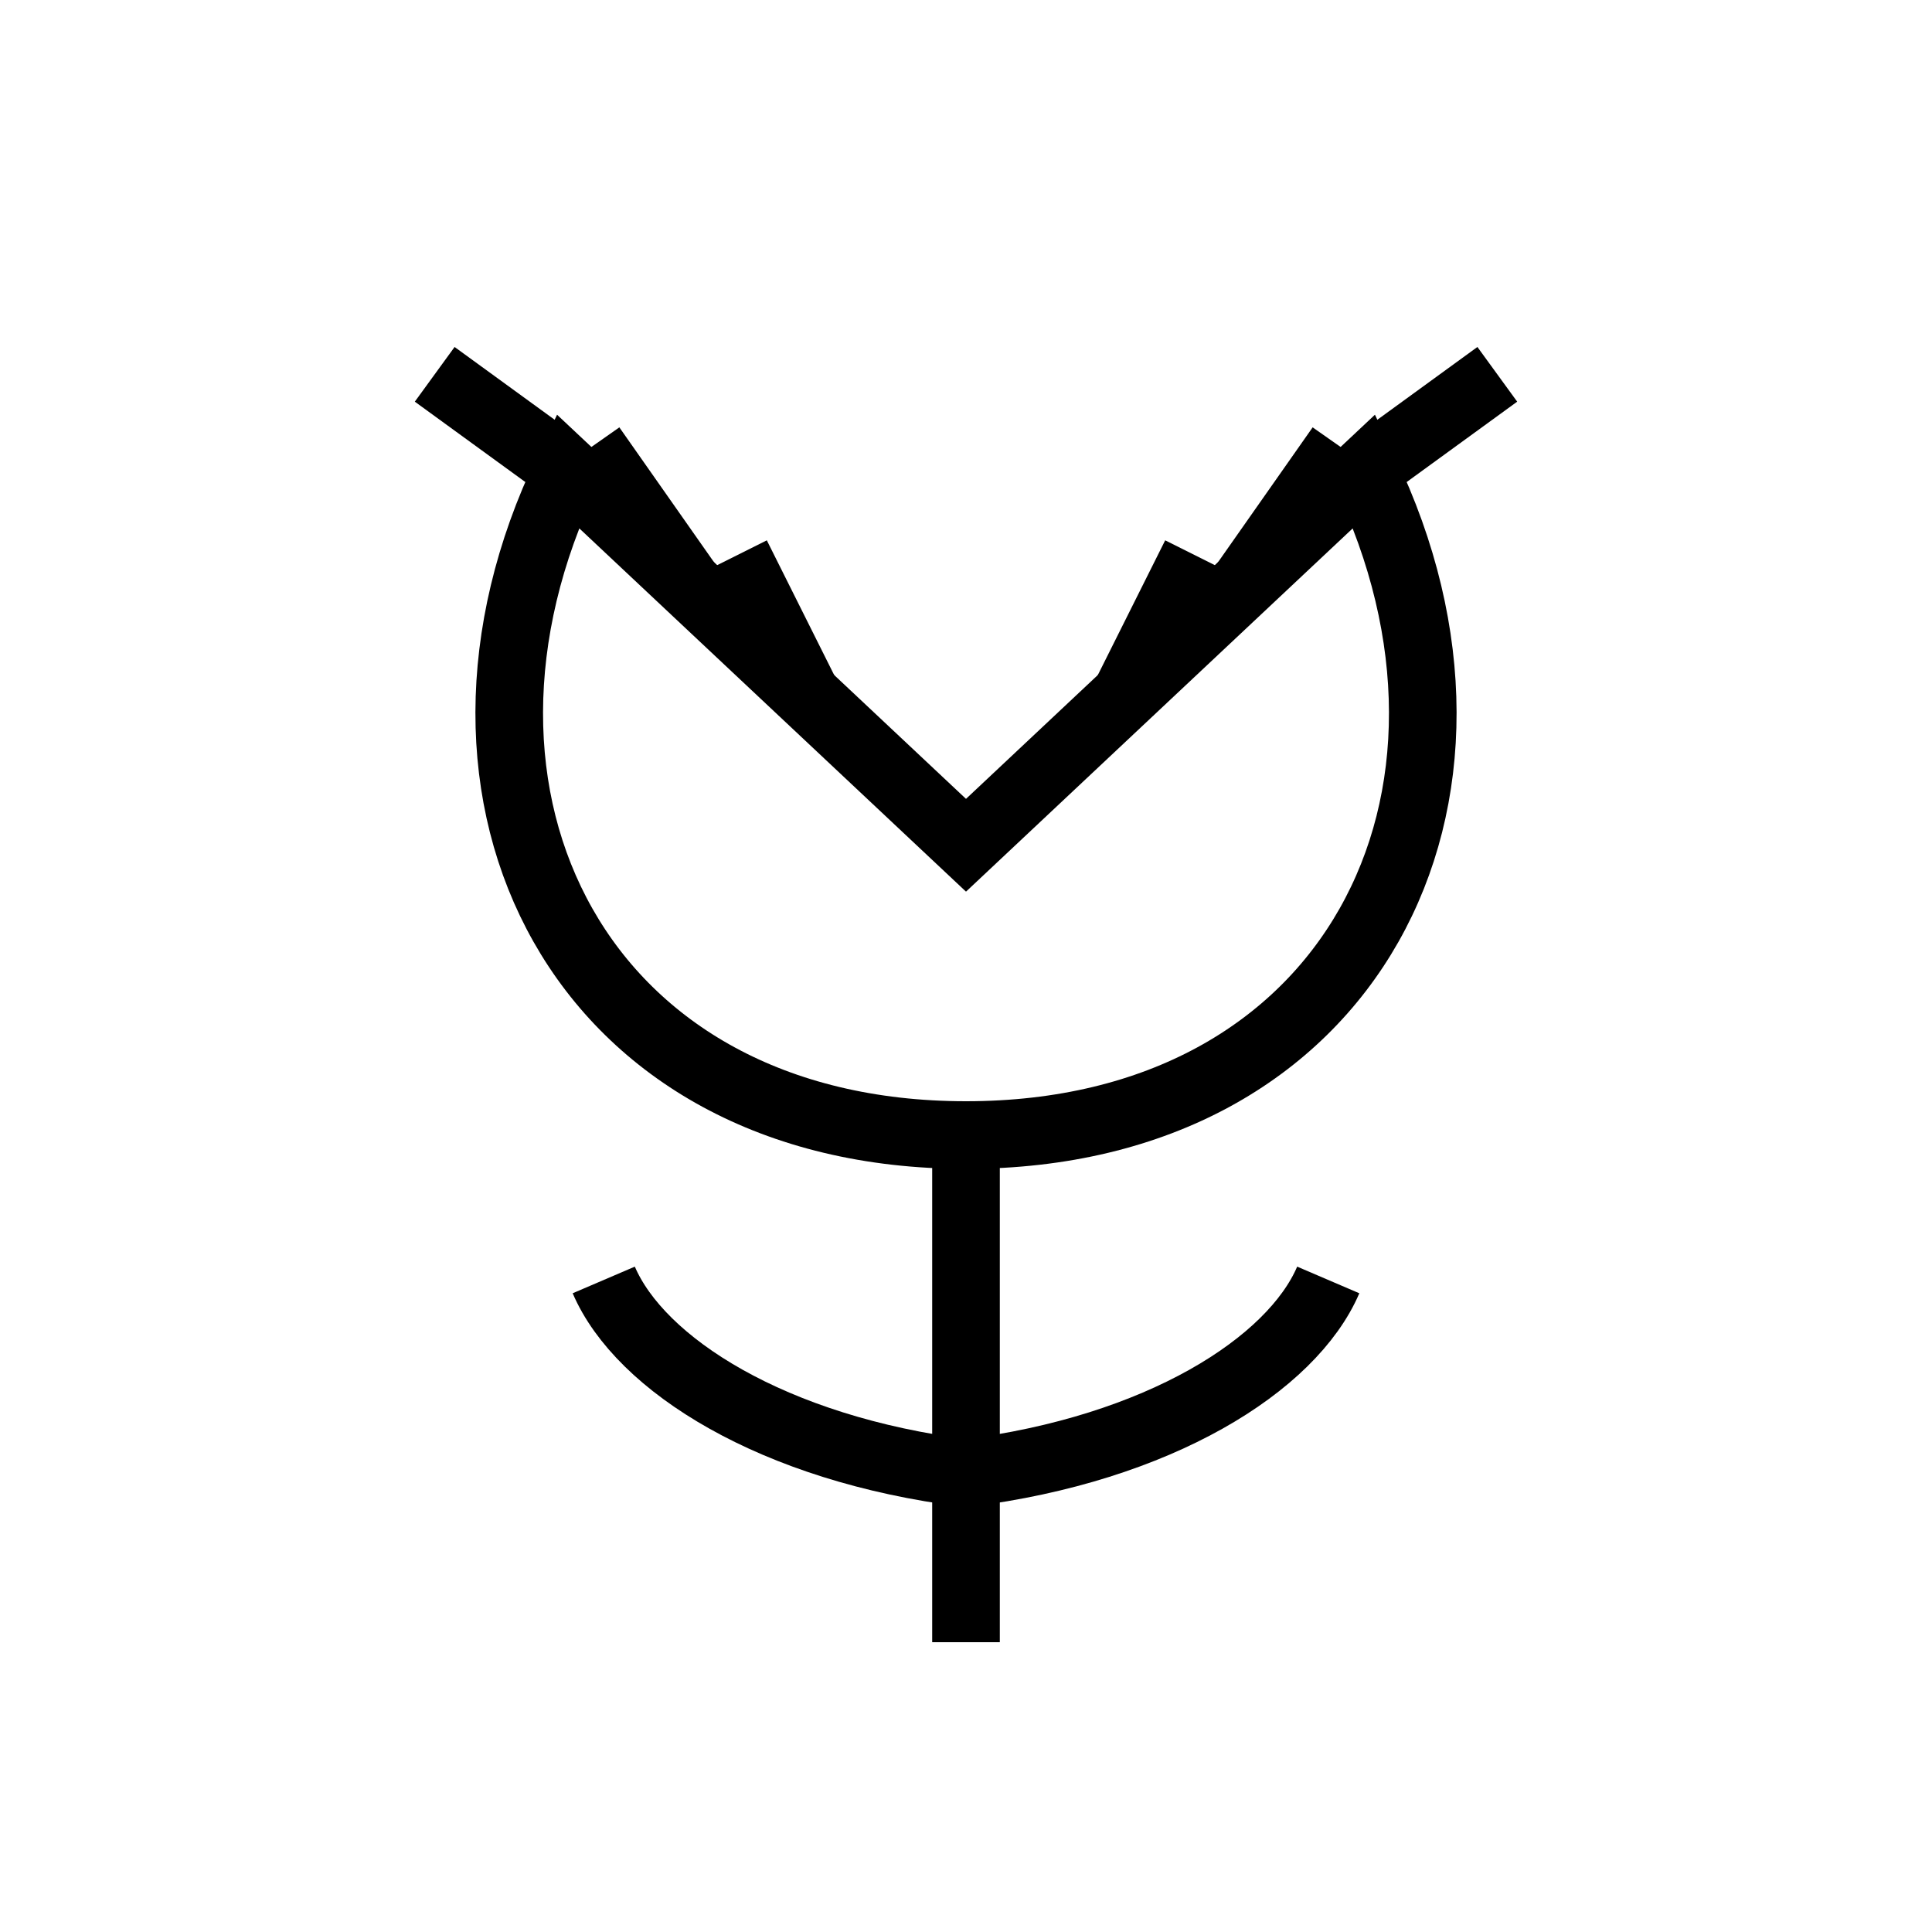
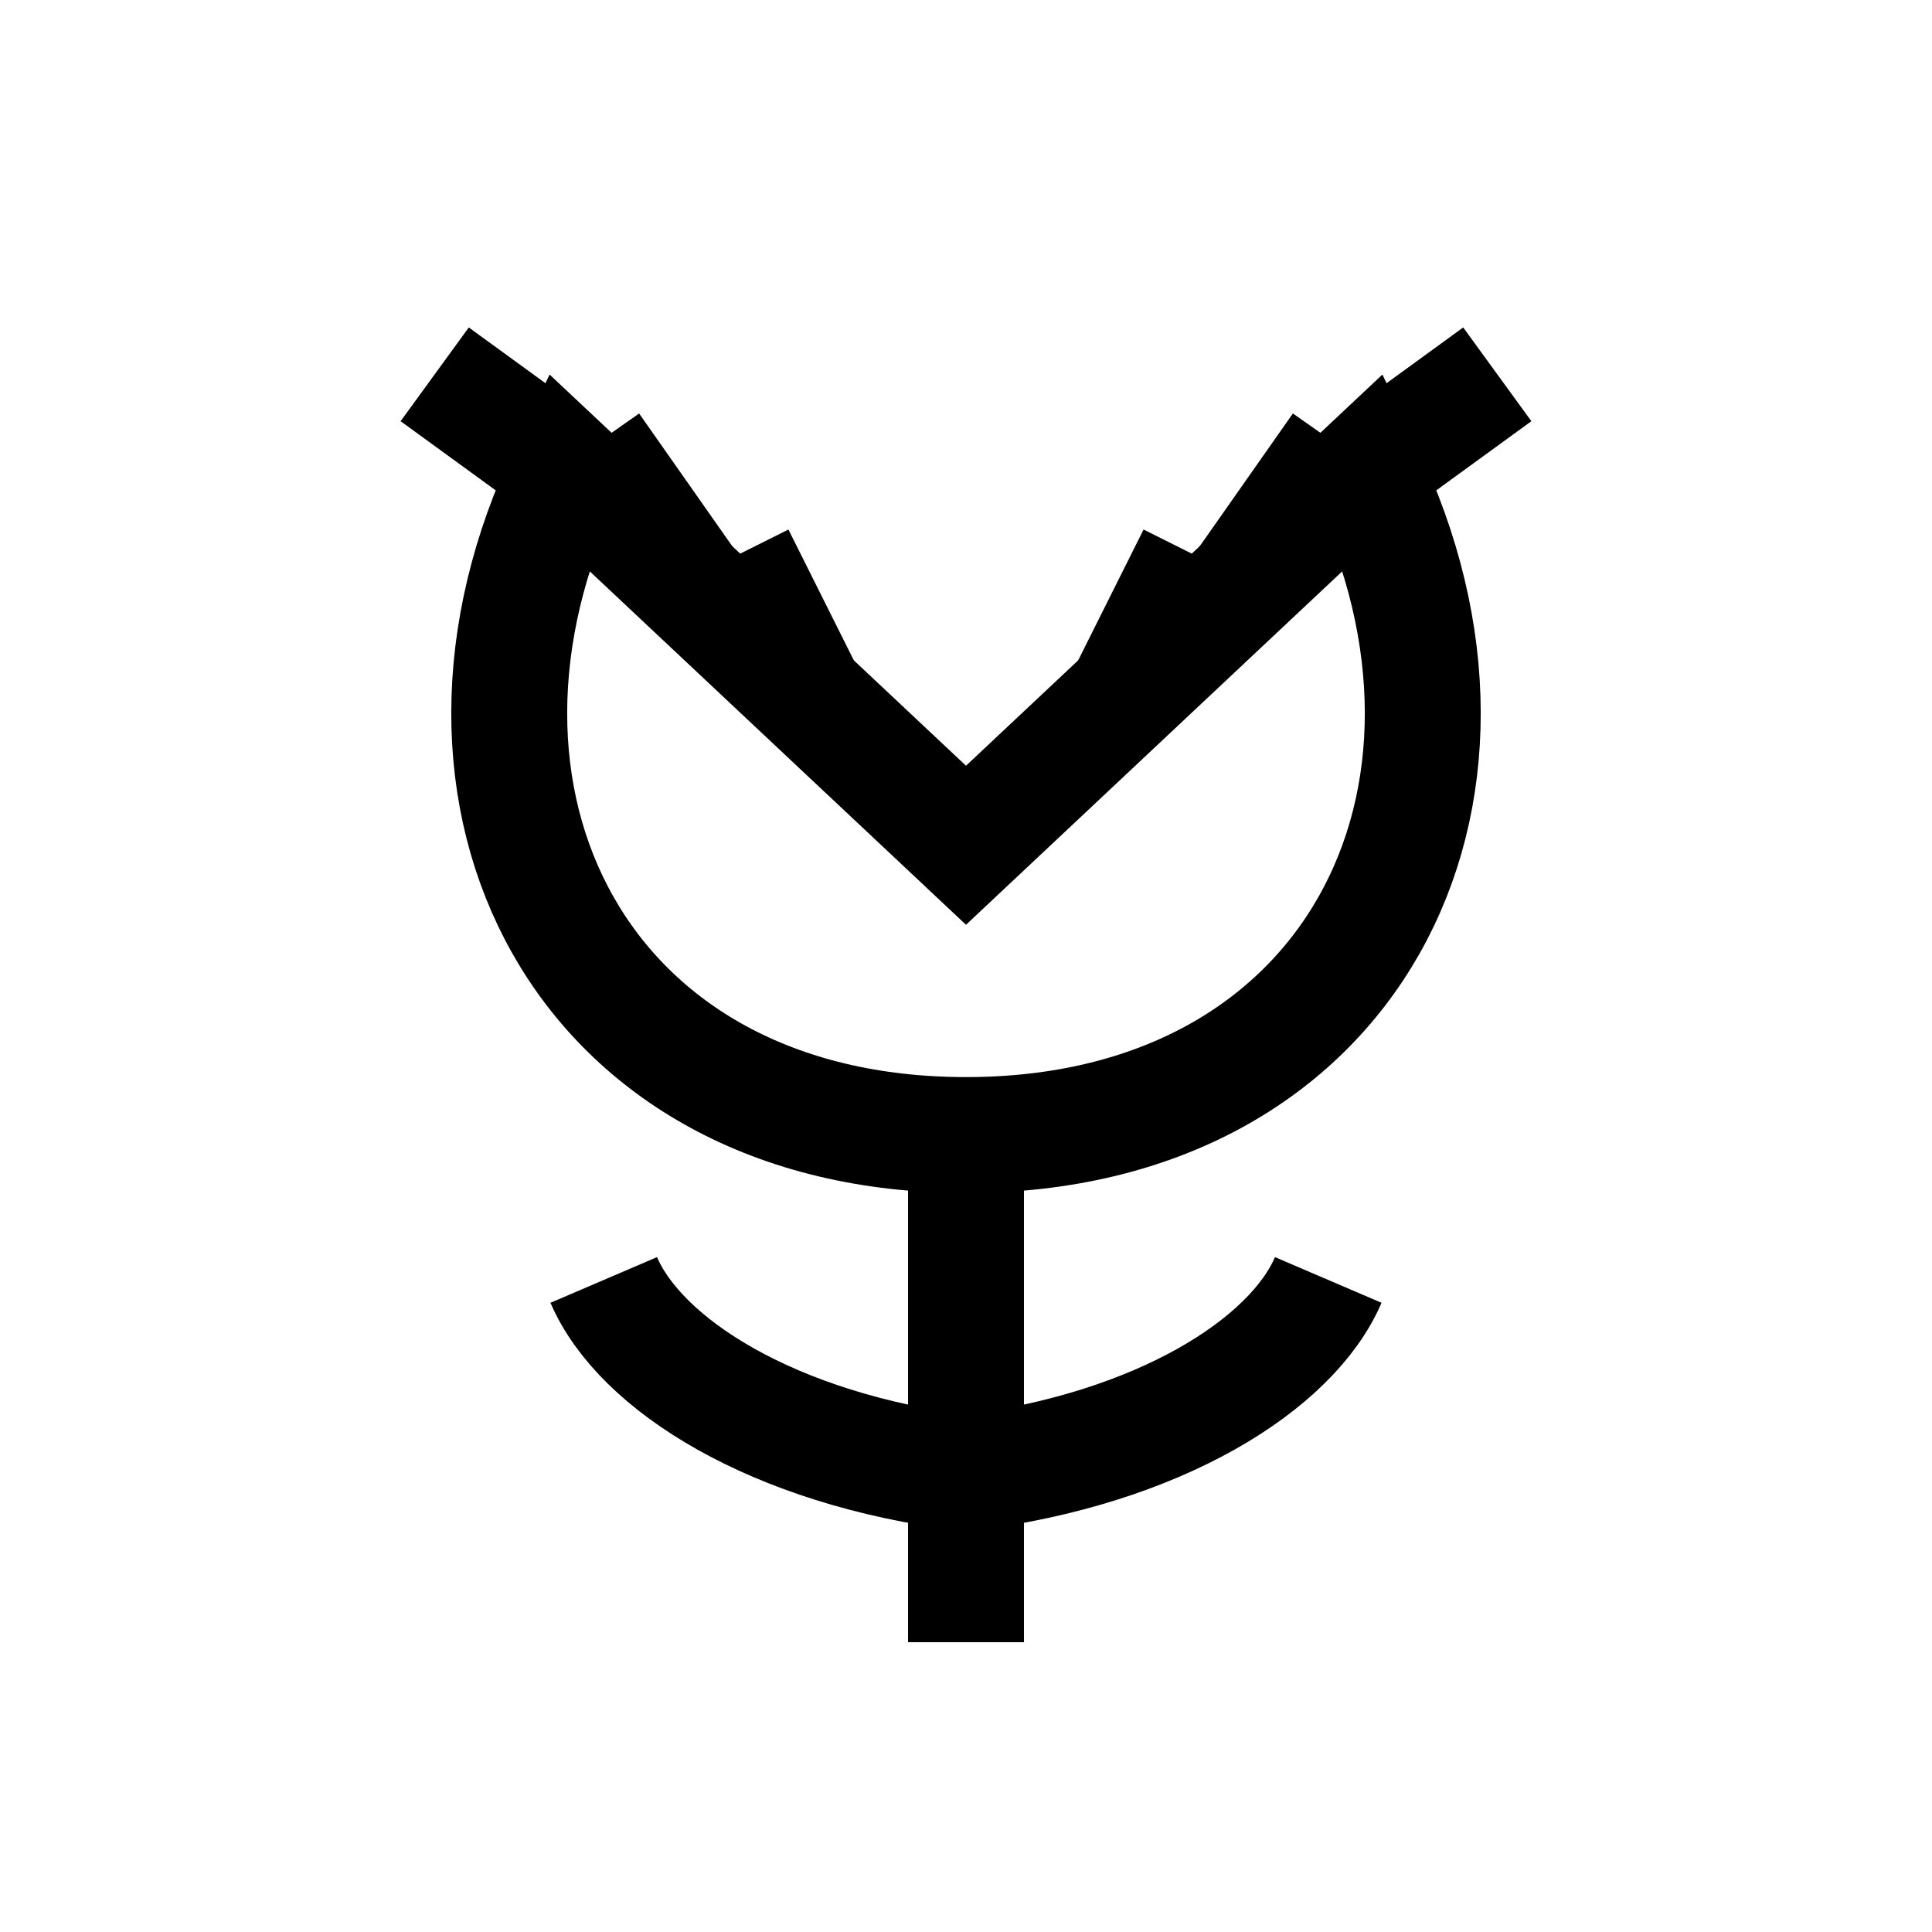
- <svg xmlns="http://www.w3.org/2000/svg" viewBox="0 0 800 800" width="800" height="800" fill="none" stroke="#000000" stroke-width="28">
+ <svg xmlns="http://www.w3.org/2000/svg" viewBox="0 0 800 800" width="800" height="800" fill="none" stroke="#000000" stroke-width="48">
  <path d="M400 680 V470" />
  <path d="M400 610 C320 600, 265 565, 250 530" />
  <path d="M400 610 C480 600, 535 565, 550 530" />
  <path d="M400 470 C240 470, 170 330, 235 195 L400 350 L565 195 C630 330, 560 470, 400 470 Z" />
  <line x1="235" y1="195" x2="180" y2="155" />
  <line x1="285" y1="242" x2="245" y2="185" />
  <line x1="335" y1="290" x2="305" y2="230" />
  <line x1="565" y1="195" x2="620" y2="155" />
  <line x1="515" y1="242" x2="555" y2="185" />
  <line x1="465" y1="290" x2="495" y2="230" />
</svg>
